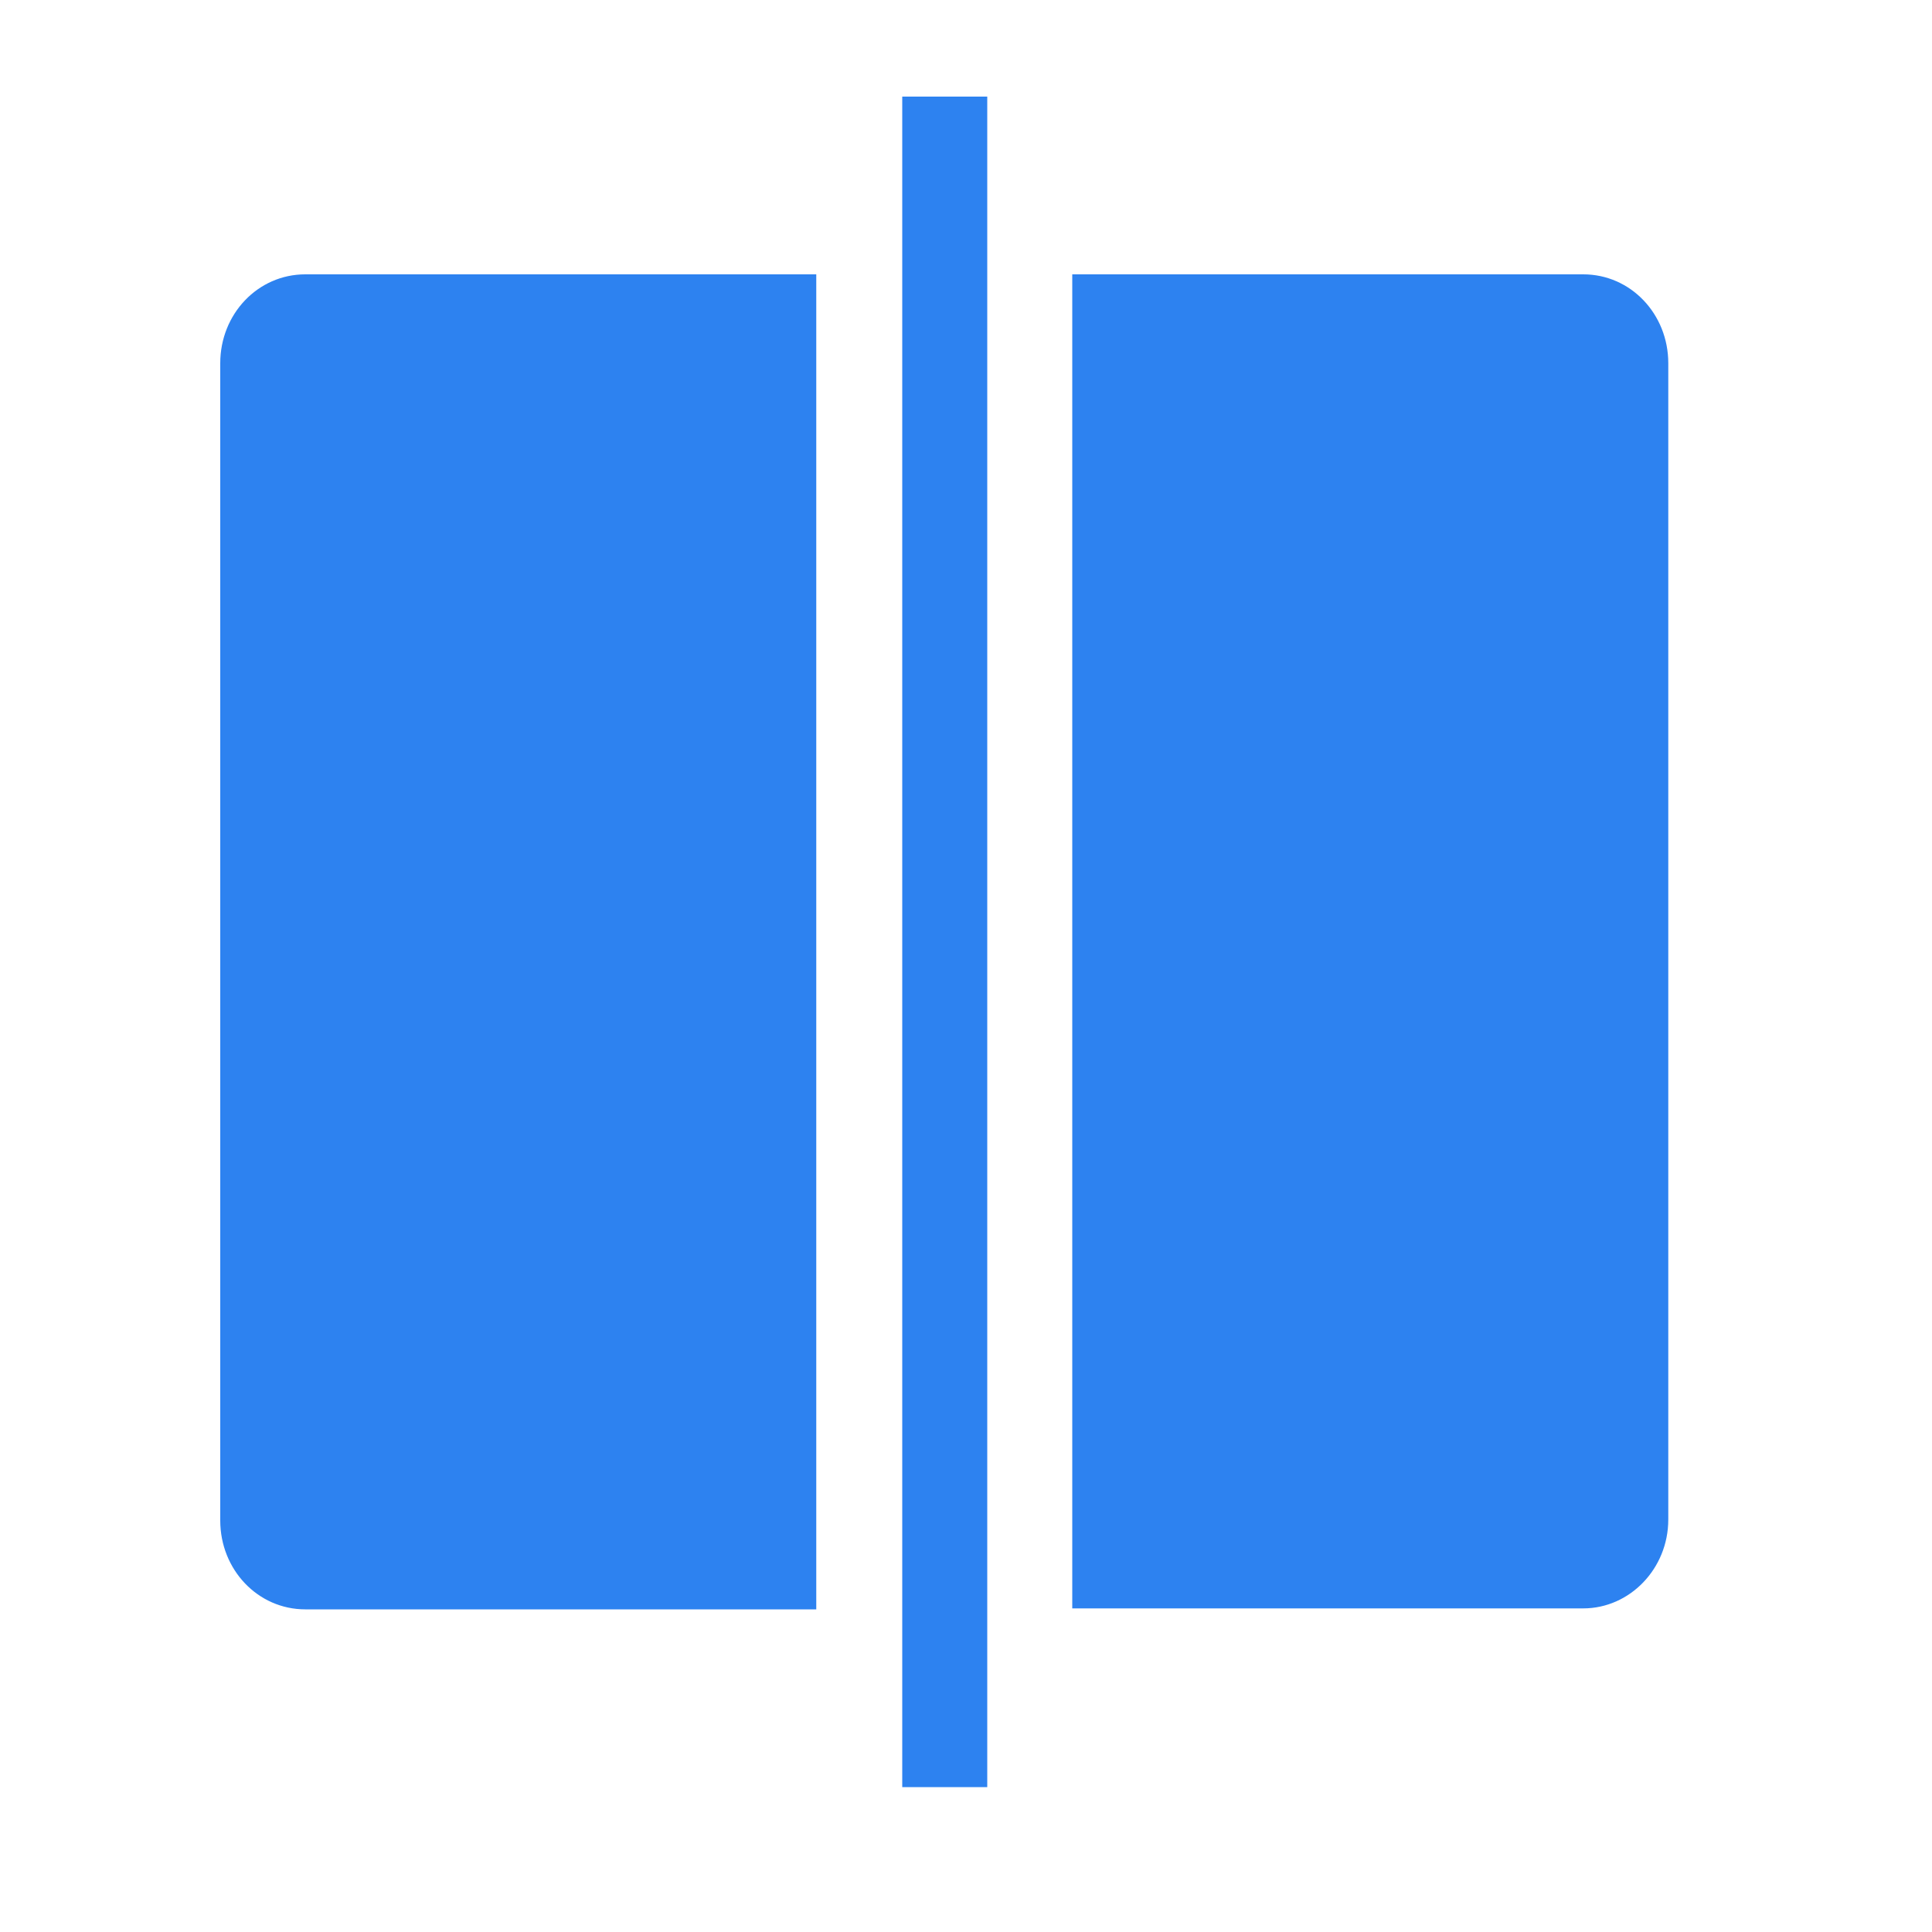
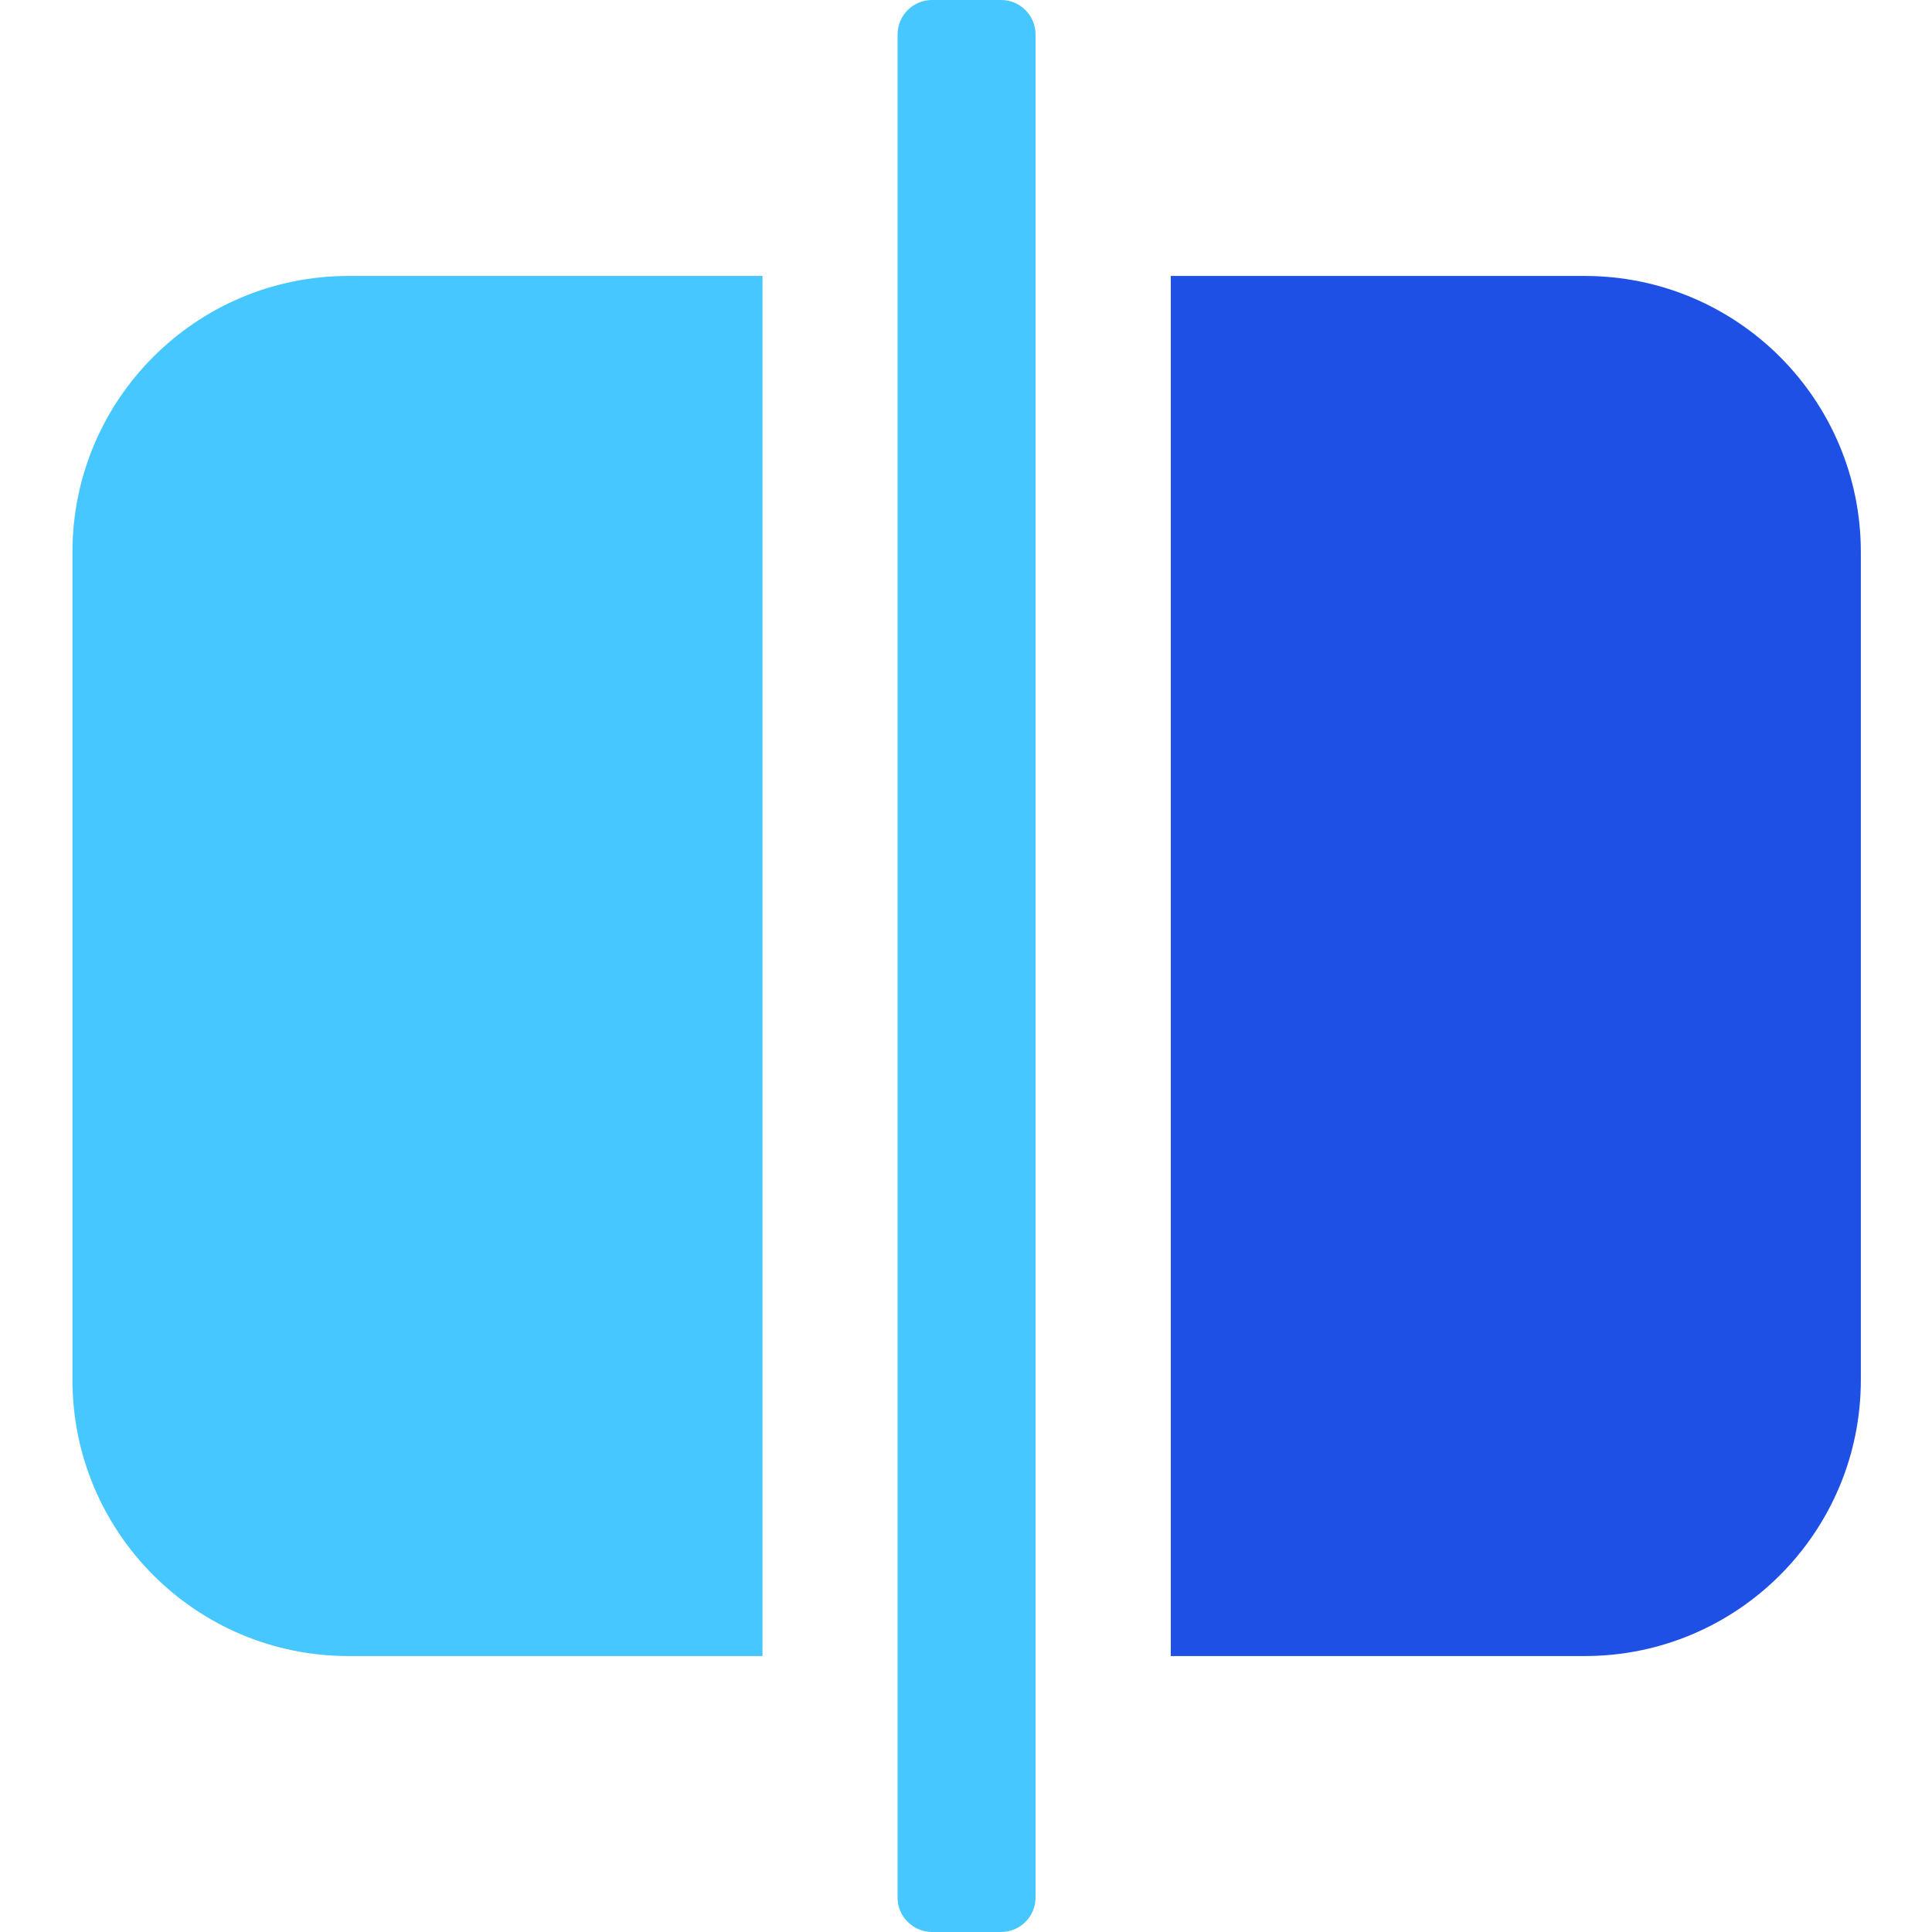
- <svg xmlns="http://www.w3.org/2000/svg" t="1778483959734" class="icon" viewBox="0 0 1024 1024" version="1.1" p-id="6224" width="12" height="12">
-   <path d="M161.792 145.408h270.848v707.584h-270.848c-25.088 0-45.056-20.992-45.056-47.104V192.512c0-26.112 19.968-47.104 45.056-47.104z m316.416-94.208h45.056v896h-45.056V51.2z m90.112 94.208h270.848c25.088 0 45.056 20.992 45.056 47.104v612.864c0 26.112-20.48 47.104-45.056 47.104H568.32V145.408z" fill="#2D82F0" p-id="6225" />
+ <svg xmlns="http://www.w3.org/2000/svg" width="12px" height="12px" viewBox="0 0 12 12" version="1.1">
+   <g id="页面-1" stroke="none" stroke-width="1" fill="none" fill-rule="evenodd">
+     <g id="能源统计-统计配置" transform="translate(-534, -274)">
+       <g id="编组-29" transform="translate(512, 82)">
+         <g id="编组-3备份-12" transform="translate(0, 0)">
+           <g id="编组" transform="translate(12, 98)">
+             <g id="编组-59" transform="translate(0, 44)">
+               <g id="编组" transform="translate(10, 50)">
+                 <rect id="矩形-2" x="0" y="0" width="12" height="12" />
+                 <path d="M6.218,0 C6.336,0 6.432,0.096 6.432,0.214 L6.432,11.786 C6.432,11.904 6.336,12 6.218,12 L5.789,12 C5.732,12 5.678,11.977 5.638,11.937 C5.597,11.897 5.575,11.843 5.575,11.786 L5.575,0.214 C5.575,0.096 5.671,0 5.789,0 L6.218,0 Z M4.736,1.714 L4.736,10.286 L2.164,10.286 C1.218,10.286 0.45,9.518 0.45,8.571 L0.45,3.429 C0.45,2.482 1.218,1.714 2.164,1.714 L4.736,1.714 L4.736,1.714 Z" id="形状结合" fill="#46C7FF" fill-rule="nonzero" />
+                 <path d="M9.843,1.714 C10.79,1.714 11.558,2.482 11.558,3.429 L11.558,8.571 C11.558,9.518 10.79,10.286 9.843,10.286 L7.272,10.286 L7.272,1.714 L9.843,1.714 L9.843,1.714 Z" id="-path" fill="#1E50E6" />
+               </g>
+             </g>
+           </g>
+         </g>
+       </g>
+     </g>
+   </g>
</svg>
